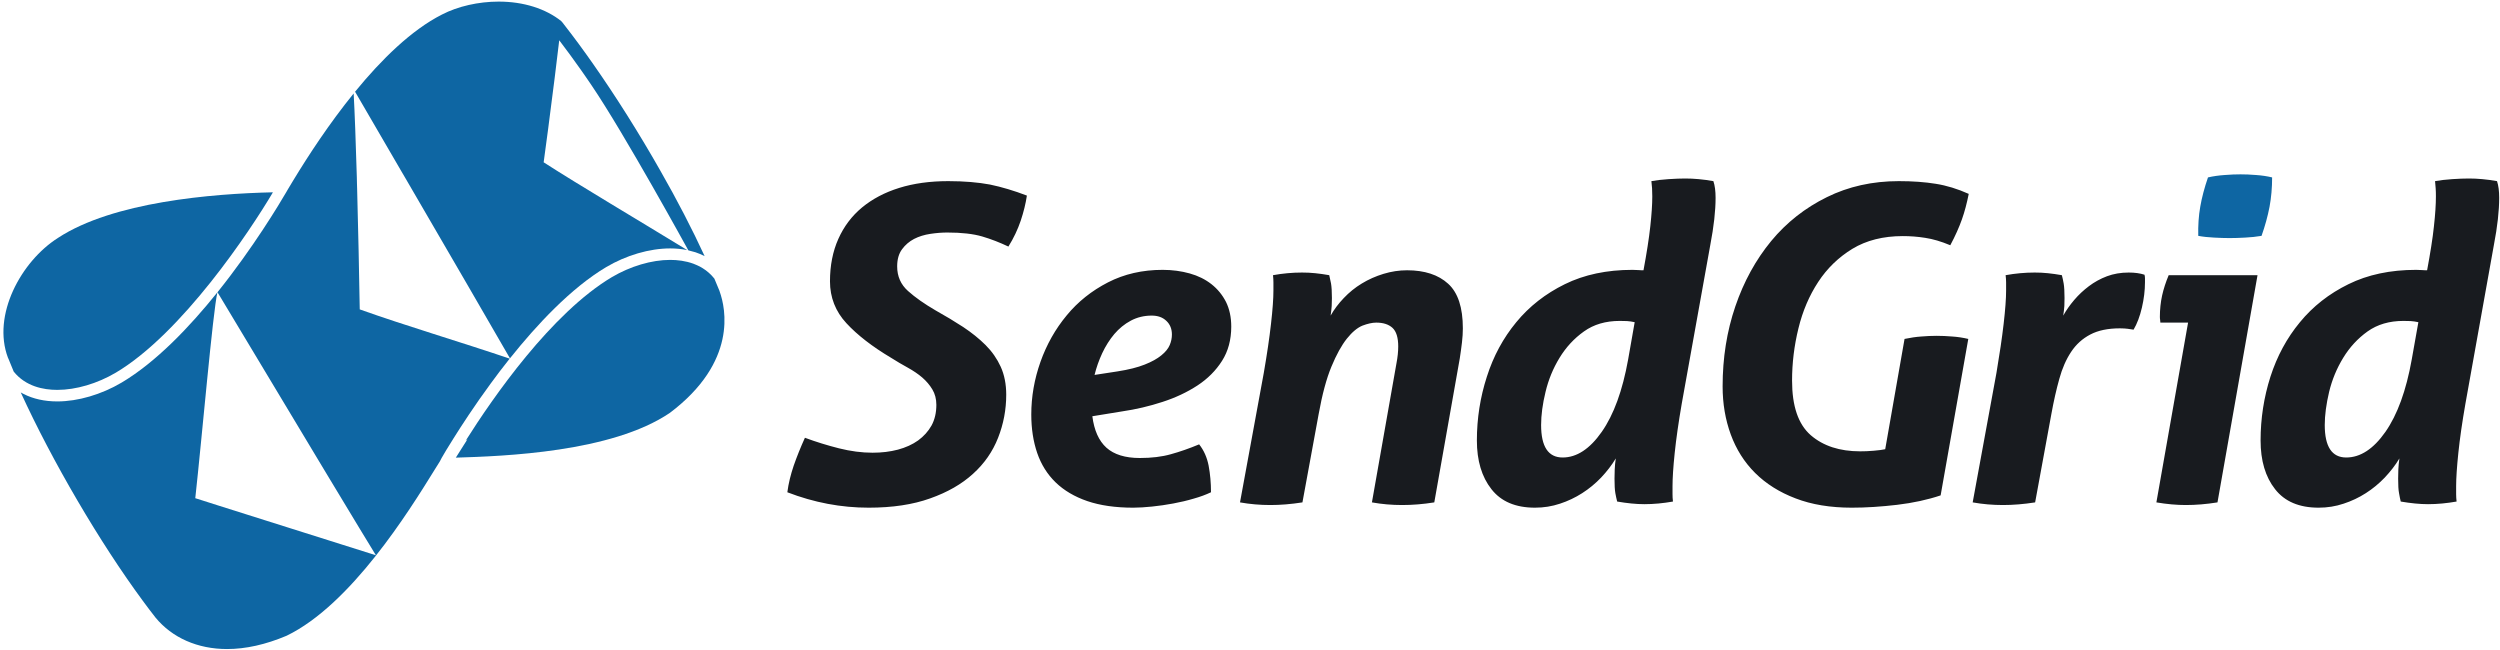
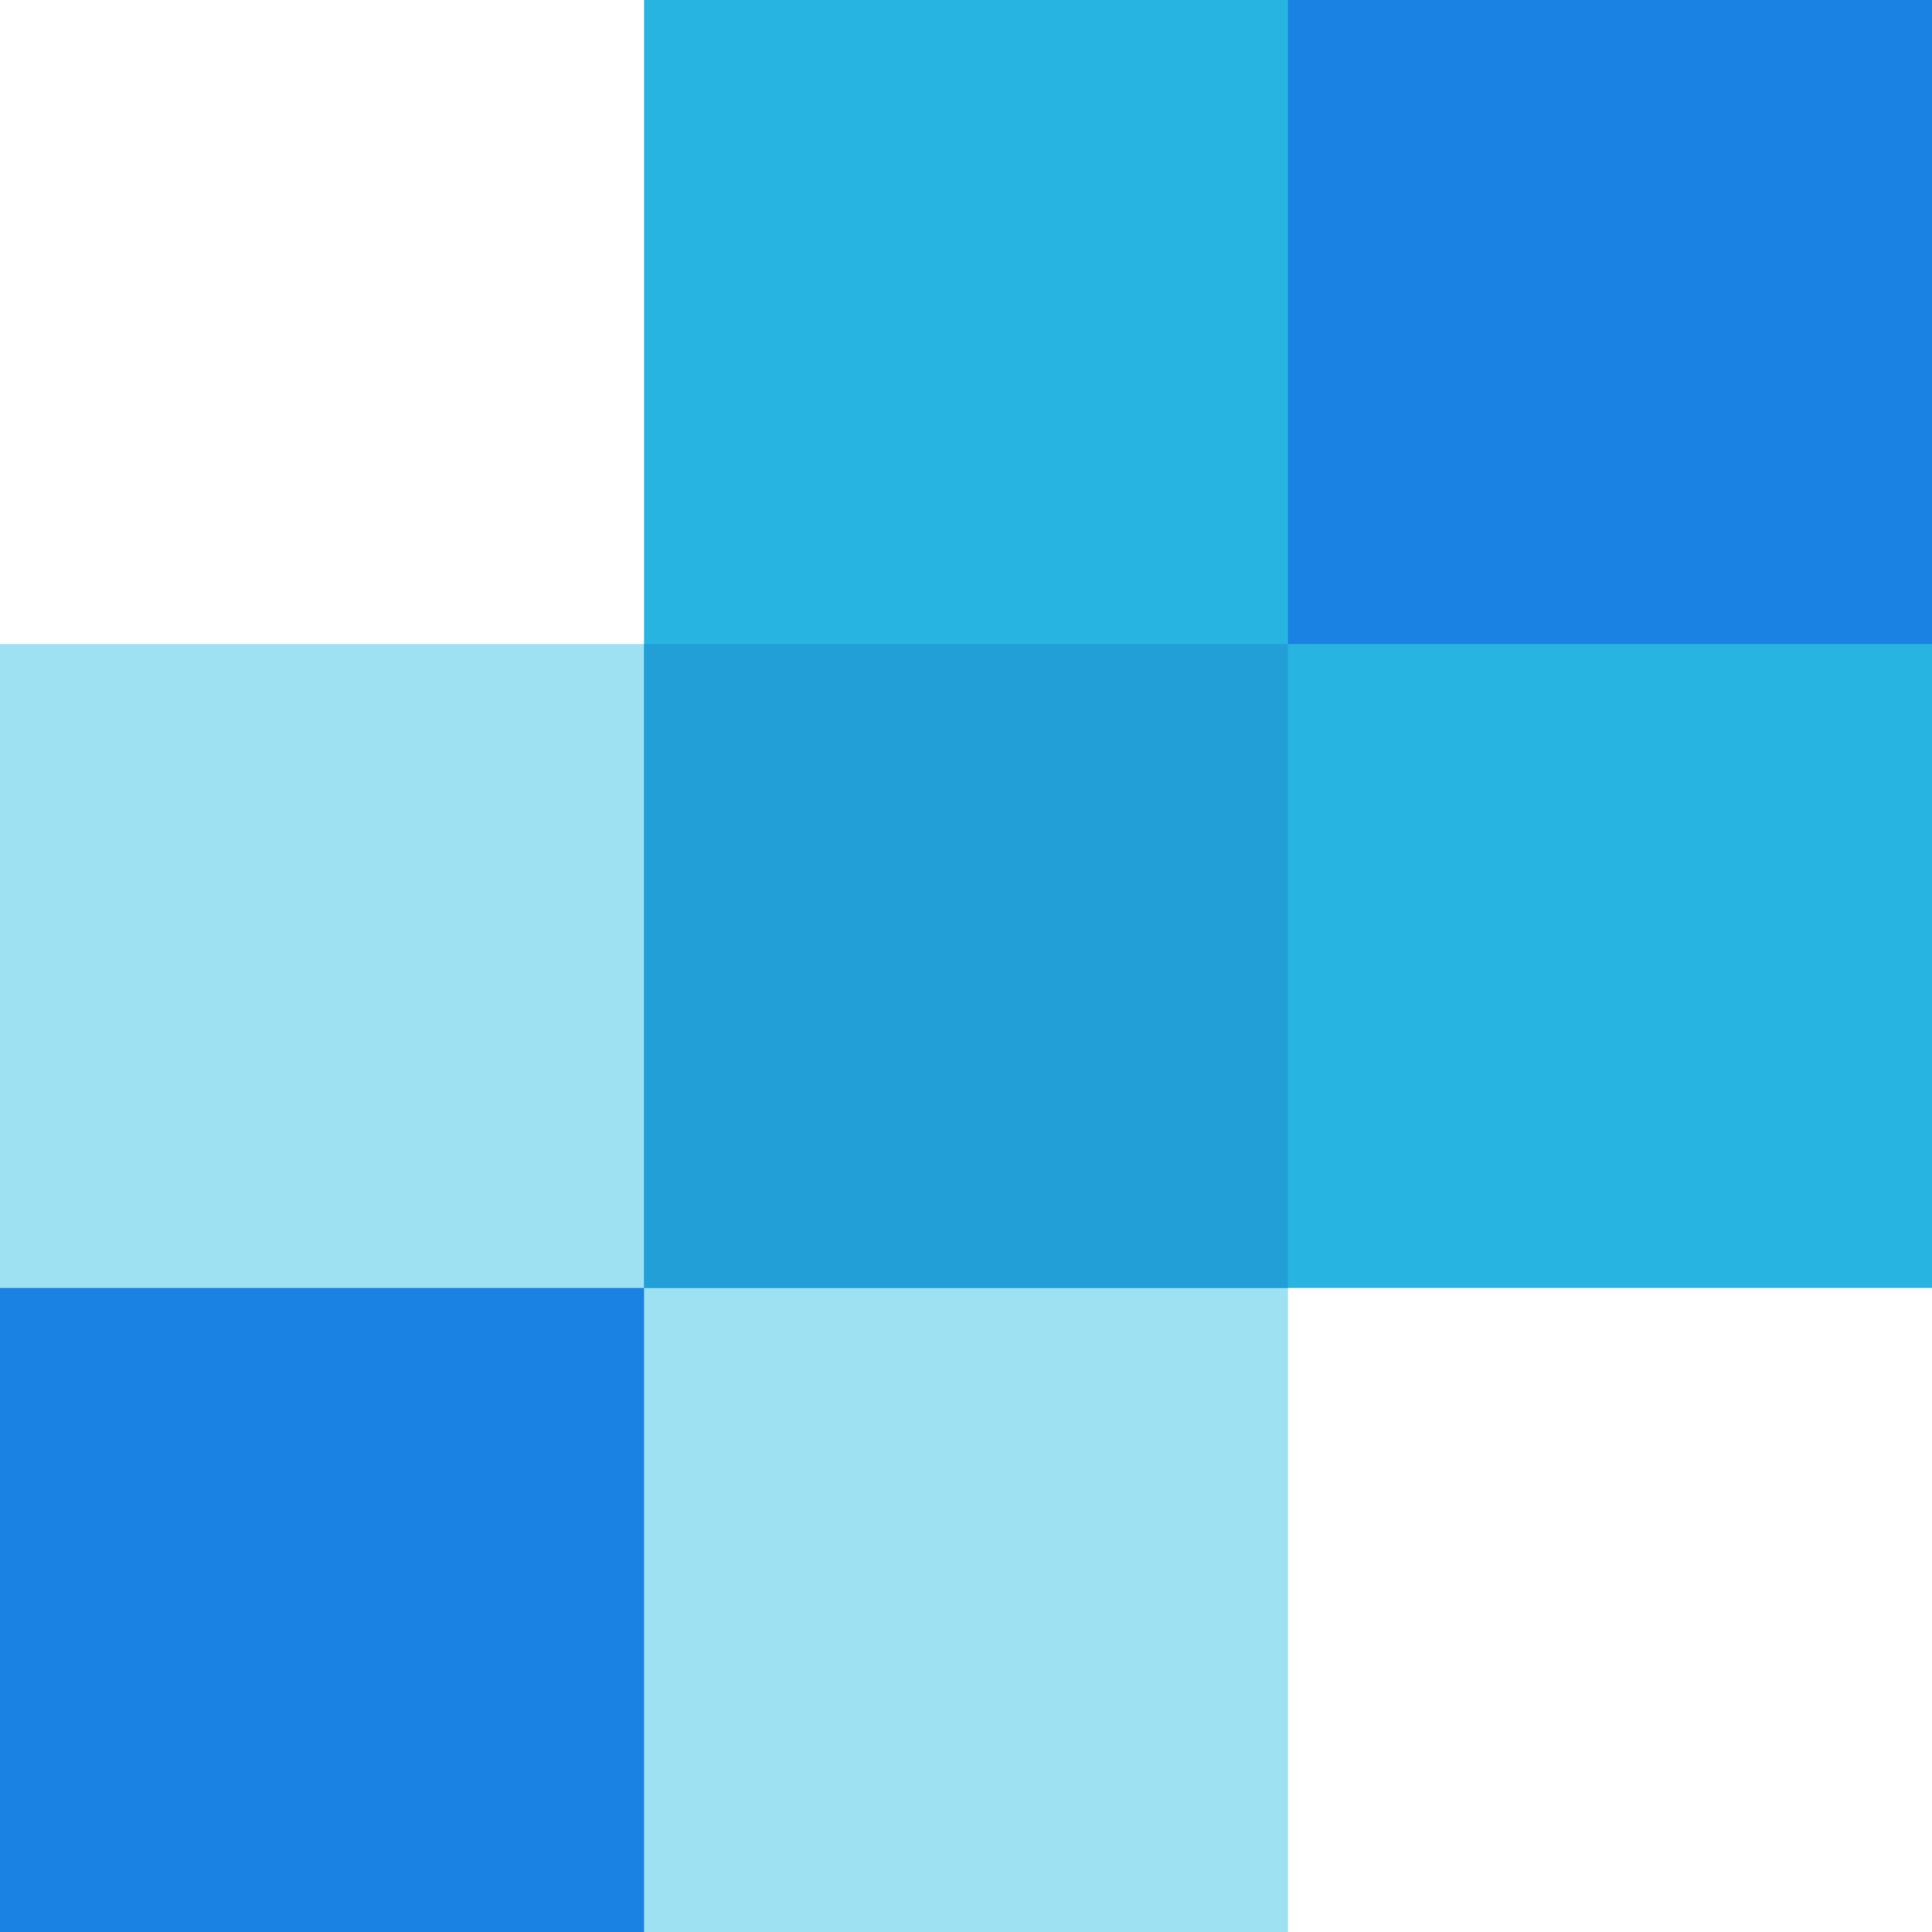
- <svg xmlns="http://www.w3.org/2000/svg" width="512px" height="133px" viewBox="0 0 512 133" version="1.1" preserveAspectRatio="xMidYMid">
+ <svg xmlns="http://www.w3.org/2000/svg" width="256px" height="256px" viewBox="0 0 256 256" version="1.1" preserveAspectRatio="xMidYMid">
  <g>
-     <path d="M493.702,65.755 C493.192,65.734 492.695,65.724 492.218,65.724 C489.336,65.724 486.901,66.438 484.876,67.878 C482.868,69.312 481.206,71.12 479.891,73.275 C478.567,75.438 477.607,77.762 477.005,80.248 C476.416,82.743 476.109,85.019 476.109,87.044 C476.109,91.483 477.576,93.695 480.506,93.695 C483.396,93.695 486.074,91.959 488.532,88.452 C490.99,84.927 492.785,80.004 493.923,73.627 L495.282,65.985 C494.732,65.865 494.209,65.789 493.702,65.755 L493.702,65.755 Z M510.754,50.14 L504.909,82.729 C504.248,86.498 503.771,89.856 503.468,92.761 C503.165,95.671 503.018,97.935 503.018,99.551 L503.018,101.223 C503.018,101.671 503.048,102.166 503.109,102.716 C501.123,103.065 499.172,103.255 497.259,103.255 C495.576,103.255 493.711,103.065 491.673,102.716 C491.552,102.24 491.436,101.655 491.323,101.002 C491.193,100.348 491.141,99.349 491.141,98.034 C491.141,97.492 491.154,96.86 491.18,96.144 C491.21,95.423 491.288,94.672 491.4,93.885 C490.57,95.278 489.562,96.568 488.394,97.812 C487.221,99.033 485.932,100.102 484.517,101.002 C483.115,101.902 481.592,102.623 479.973,103.151 C478.346,103.699 476.649,103.973 474.85,103.973 C470.882,103.973 467.91,102.716 465.937,100.184 C463.951,97.67 462.968,94.334 462.968,90.206 C462.968,85.693 463.648,81.349 464.985,77.149 C466.343,72.937 468.342,69.228 471.029,65.985 C473.686,62.746 477.005,60.139 480.968,58.2 C484.923,56.248 489.54,55.266 494.832,55.266 C495.255,55.266 495.654,55.292 496.044,55.314 C496.433,55.353 496.779,55.353 497.073,55.353 C497.727,51.822 498.211,48.825 498.466,46.375 C498.743,43.901 498.873,41.856 498.873,40.243 C498.873,39.582 498.86,39.034 498.826,38.579 C498.796,38.128 498.752,37.642 498.7,37.096 C499.721,36.912 500.894,36.777 502.209,36.687 C503.52,36.603 504.663,36.557 505.632,36.557 C507.371,36.557 509.292,36.724 511.387,37.096 C511.69,37.993 511.833,39.13 511.833,40.515 C511.833,43.149 511.482,46.375 510.754,50.14 L510.754,50.14 Z M454.141,102.889 C451.853,103.255 449.698,103.43 447.66,103.43 C445.799,103.43 443.791,103.255 441.627,102.889 L448.118,66.071 L442.442,66.071 C442.442,65.902 442.424,65.724 442.398,65.535 C442.368,65.366 442.342,65.145 442.342,64.907 C442.342,63.352 442.502,61.891 442.796,60.536 C443.095,59.189 443.545,57.799 444.147,56.357 L462.341,56.357 L454.141,102.889 L454.141,102.889 Z M438.66,63.009 C438.24,64.807 437.669,66.313 436.955,67.516 C436.591,67.455 436.206,67.388 435.773,67.339 C435.354,67.287 434.813,67.244 434.159,67.244 C431.711,67.244 429.669,67.671 428.089,68.51 C426.492,69.346 425.182,70.527 424.164,72.068 C423.148,73.596 422.335,75.438 421.746,77.598 C421.14,79.757 420.599,82.149 420.119,84.797 L416.796,102.889 C414.441,103.255 412.257,103.43 410.219,103.43 C408.116,103.43 406.039,103.255 404.005,102.889 L408.878,76.339 C409.518,72.552 410.015,69.212 410.349,66.298 C410.686,63.379 410.85,61.128 410.85,59.512 L410.85,57.831 C410.85,57.383 410.816,56.897 410.751,56.357 C412.737,55.998 414.714,55.816 416.705,55.816 C417.6,55.816 418.496,55.855 419.4,55.95 C420.296,56.049 421.257,56.171 422.269,56.357 C422.408,56.839 422.516,57.4 422.641,58.066 C422.754,58.734 422.814,59.711 422.814,61.05 C422.814,61.571 422.806,62.117 422.78,62.66 C422.741,63.193 422.671,63.847 422.551,64.634 C423.148,63.56 423.904,62.49 424.801,61.432 C425.696,60.381 426.7,59.442 427.812,58.606 C428.92,57.77 430.148,57.092 431.503,56.578 C432.853,56.072 434.332,55.816 435.96,55.816 C437.219,55.816 438.309,55.972 439.192,56.262 C439.261,56.501 439.291,56.75 439.291,56.985 L439.291,57.799 C439.291,59.476 439.079,61.209 438.66,63.009 L438.66,63.009 Z M401.803,44.922 C401.227,46.543 400.444,48.314 399.419,50.227 C397.558,49.448 395.841,48.943 394.283,48.711 C392.725,48.461 391.198,48.352 389.688,48.352 C385.668,48.352 382.232,49.23 379.385,50.948 C376.534,52.69 374.197,54.951 372.367,57.746 C370.536,60.536 369.178,63.712 368.321,67.244 C367.447,70.789 367.015,74.354 367.015,77.953 C367.015,83.18 368.282,86.89 370.835,89.123 C373.388,91.332 376.759,92.432 380.965,92.432 C381.804,92.432 382.73,92.403 383.759,92.309 C384.776,92.227 385.556,92.115 386.092,92 L390.051,69.412 C391.254,69.16 392.388,68.991 393.478,68.917 C394.564,68.827 395.607,68.778 396.628,68.778 C397.649,68.778 398.709,68.827 399.816,68.917 C400.933,68.991 402.033,69.16 403.105,69.412 L397.441,101.455 C394.798,102.344 391.83,102.993 388.532,103.387 C385.227,103.774 382.138,103.973 379.251,103.973 C374.88,103.973 371.034,103.343 367.737,102.071 C364.436,100.816 361.675,99.075 359.447,96.86 C357.227,94.65 355.57,92.005 354.462,88.987 C353.35,85.95 352.792,82.669 352.792,79.138 C352.792,73.304 353.653,67.849 355.397,62.746 C357.132,57.651 359.589,53.198 362.735,49.369 C365.876,45.568 369.684,42.574 374.128,40.385 C378.564,38.187 383.491,37.096 388.879,37.096 C391.695,37.096 394.222,37.28 396.45,37.642 C398.667,37.993 400.921,38.683 403.196,39.707 C402.828,41.563 402.374,43.311 401.803,44.922 L401.803,44.922 Z M333.217,65.755 C332.702,65.734 332.213,65.724 331.741,65.724 C328.834,65.724 326.406,66.438 324.394,67.878 C322.374,69.312 320.712,71.12 319.397,73.275 C318.073,75.438 317.121,77.762 316.528,80.248 C315.917,82.743 315.619,85.019 315.619,87.044 C315.619,91.483 317.09,93.695 320.033,93.695 C322.902,93.695 325.58,91.959 328.033,88.452 C330.504,84.927 332.292,80.004 333.441,73.627 L334.783,65.985 C334.238,65.865 333.719,65.789 333.217,65.755 L333.217,65.755 Z M350.273,50.14 L344.411,82.729 C343.762,86.498 343.282,89.856 342.979,92.761 C342.676,95.671 342.533,97.935 342.533,99.551 L342.533,101.223 C342.533,101.671 342.554,102.166 342.624,102.716 C340.642,103.065 338.69,103.255 336.765,103.255 C335.091,103.255 333.234,103.065 331.196,102.716 C331.071,102.24 330.945,101.655 330.824,101.002 C330.708,100.348 330.651,99.349 330.651,98.034 C330.651,97.492 330.664,96.86 330.694,96.144 C330.715,95.423 330.802,94.672 330.915,93.885 C330.075,95.278 329.076,96.568 327.903,97.812 C326.735,99.033 325.436,100.102 324.027,101.002 C322.62,101.902 321.106,102.623 319.492,103.151 C317.856,103.699 316.156,103.973 314.356,103.973 C310.397,103.973 307.419,102.716 305.447,100.184 C303.461,97.67 302.465,94.334 302.465,90.206 C302.465,85.693 303.149,81.349 304.508,77.149 C305.849,72.937 307.856,69.228 310.535,65.985 C313.196,62.746 316.528,60.139 320.479,58.2 C324.438,56.248 329.063,55.266 334.333,55.266 C334.753,55.266 335.164,55.292 335.548,55.314 C335.943,55.353 336.293,55.353 336.587,55.353 C337.246,51.822 337.713,48.825 337.98,46.375 C338.253,43.901 338.388,41.856 338.388,40.243 C338.388,39.582 338.37,39.034 338.344,38.579 C338.318,38.128 338.263,37.642 338.206,37.096 C339.223,36.912 340.395,36.777 341.728,36.687 C343.039,36.603 344.168,36.557 345.137,36.557 C346.886,36.557 348.798,36.724 350.901,37.096 C351.204,37.993 351.351,39.13 351.351,40.515 C351.351,43.149 350.996,46.375 350.273,50.14 L350.273,50.14 Z M299.411,70.128 C299.298,71.146 299.138,72.222 298.969,73.367 L293.742,102.889 C291.462,103.255 289.273,103.43 287.169,103.43 C285.071,103.43 282.999,103.255 280.969,102.889 L286.005,74.354 C286.235,73.157 286.356,72.016 286.356,70.942 C286.356,69.15 285.967,67.878 285.188,67.151 C284.413,66.438 283.305,66.071 281.861,66.071 C281.021,66.071 280.077,66.294 279.027,66.689 C277.975,67.123 276.915,68.009 275.833,69.359 C274.756,70.714 273.7,72.617 272.679,75.081 C271.658,77.533 270.788,80.774 270.062,84.797 L266.739,102.889 C264.402,103.255 262.217,103.43 260.178,103.43 C258.067,103.43 256.004,103.255 253.953,102.889 L258.829,76.339 C259.482,72.552 259.98,69.212 260.304,66.298 C260.638,63.379 260.797,61.128 260.797,59.512 L260.797,57.831 C260.797,57.383 260.771,56.897 260.711,56.357 C262.684,55.998 264.67,55.816 266.648,55.816 C267.552,55.816 268.443,55.855 269.351,55.95 C270.257,56.049 271.203,56.171 272.229,56.357 C272.354,56.839 272.471,57.4 272.597,58.066 C272.71,58.734 272.774,59.711 272.774,61.05 C272.774,61.571 272.753,62.117 272.731,62.66 C272.696,63.193 272.623,63.847 272.511,64.634 C273.224,63.373 274.125,62.173 275.201,61.05 C276.292,59.9 277.508,58.901 278.892,58.066 C280.277,57.22 281.753,56.57 283.349,56.082 C284.937,55.601 286.543,55.353 288.165,55.353 C291.756,55.353 294.573,56.275 296.585,58.113 C298.593,59.937 299.592,62.983 299.592,67.244 C299.592,68.149 299.531,69.109 299.411,70.128 L299.411,70.128 Z M238.882,65.724 C238.129,64.99 237.129,64.634 235.87,64.634 C234.312,64.634 232.881,64.982 231.591,65.671 C230.302,66.355 229.176,67.287 228.216,68.409 C227.256,69.551 226.428,70.858 225.736,72.328 C225.049,73.812 224.53,75.287 224.165,76.785 L228.848,76.066 C231.119,75.711 232.984,75.245 234.425,74.668 C235.87,74.101 236.999,73.47 237.839,72.779 C238.687,72.096 239.258,71.385 239.561,70.664 C239.86,69.955 240.007,69.228 240.007,68.51 C240.007,67.36 239.634,66.438 238.882,65.724 L238.882,65.724 Z M250.27,73.907 C249.015,75.886 247.333,77.576 245.23,78.952 C243.13,80.322 240.743,81.453 238.068,82.315 C235.403,83.188 232.621,83.846 229.747,84.263 L223.712,85.247 C224.079,88.125 225.036,90.279 226.594,91.686 C228.155,93.09 230.449,93.799 233.43,93.799 C235.836,93.799 237.956,93.547 239.781,93.029 C241.608,92.526 243.55,91.851 245.583,91.004 C246.541,92.212 247.194,93.661 247.527,95.368 C247.847,97.082 248.012,98.903 248.012,100.816 C246.994,101.299 245.822,101.742 244.459,102.121 C243.122,102.522 241.72,102.846 240.275,103.117 C238.83,103.387 237.398,103.593 235.953,103.743 C234.511,103.888 233.231,103.973 232.089,103.973 C228.424,103.973 225.295,103.516 222.677,102.623 C220.068,101.725 217.909,100.453 216.191,98.791 C214.495,97.145 213.228,95.131 212.414,92.761 C211.605,90.39 211.207,87.759 211.207,84.885 C211.207,81.225 211.839,77.632 213.093,74.093 C214.356,70.545 216.139,67.385 218.454,64.596 C220.756,61.794 223.573,59.55 226.914,57.831 C230.241,56.12 233.979,55.266 238.116,55.266 C240.098,55.266 241.937,55.523 243.649,55.998 C245.372,56.478 246.847,57.214 248.106,58.2 C249.366,59.189 250.357,60.412 251.088,61.841 C251.794,63.283 252.161,64.963 252.161,66.889 C252.161,69.577 251.533,71.925 250.27,73.907 L250.27,73.907 Z M209.047,45.188 C208.437,46.985 207.606,48.763 206.52,50.498 C204.781,49.67 203.003,48.975 201.172,48.434 C199.338,47.894 196.949,47.621 194.016,47.621 C192.93,47.621 191.766,47.709 190.546,47.894 C189.33,48.075 188.205,48.418 187.213,48.927 C186.232,49.442 185.405,50.14 184.743,51.043 C184.073,51.947 183.74,53.107 183.74,54.557 C183.74,56.594 184.48,58.278 185.964,59.599 C187.422,60.909 189.304,62.229 191.589,63.56 C193.623,64.691 195.513,65.838 197.252,66.967 C198.991,68.122 200.519,69.346 201.843,70.664 C203.168,71.99 204.197,73.47 204.95,75.118 C205.699,76.775 206.075,78.679 206.075,80.841 C206.075,83.902 205.517,86.836 204.41,89.654 C203.301,92.484 201.592,94.944 199.278,97.033 C196.971,99.142 194.046,100.816 190.498,102.071 C186.963,103.343 182.757,103.973 177.902,103.973 C172.261,103.973 166.713,102.927 161.248,100.816 C161.481,99.014 161.927,97.208 162.55,95.368 C163.187,93.547 163.948,91.639 164.849,89.654 C167.124,90.5 169.452,91.218 171.819,91.816 C174.195,92.413 176.496,92.716 178.708,92.716 C180.563,92.716 182.299,92.508 183.895,92.086 C185.479,91.661 186.859,91.038 188.028,90.206 C189.192,89.354 190.109,88.338 190.78,87.143 C191.432,85.944 191.766,84.53 191.766,82.911 C191.766,81.713 191.489,80.653 190.948,79.757 C190.411,78.861 189.719,78.046 188.889,77.325 C188.036,76.593 187.049,75.927 185.912,75.296 C184.765,74.668 183.622,73.993 182.489,73.275 C178.651,70.987 175.605,68.641 173.355,66.205 C171.109,63.785 169.98,60.909 169.98,57.616 C169.98,54.38 170.551,51.479 171.693,48.927 C172.827,46.383 174.445,44.236 176.548,42.489 C178.651,40.757 181.182,39.406 184.163,38.482 C187.127,37.557 190.468,37.096 194.189,37.096 C197.495,37.096 200.346,37.347 202.739,37.794 C205.145,38.293 207.667,39.045 210.307,40.057 C210.065,41.692 209.645,43.389 209.047,45.188 L209.047,45.188 Z" fill="#181B1F" />
-     <path d="M147.402,59.749 C147.381,59.685 147.355,59.624 147.346,59.567 C147.004,58.737 146.662,57.9 146.299,57.054 C145.589,56.167 144.788,55.477 143.936,54.946 C143.555,54.704 143.162,54.488 142.772,54.326 C142.508,54.198 142.261,54.094 142.01,54.008 C140.396,53.419 138.727,53.227 137.255,53.227 C133.443,53.227 129.103,54.525 125.321,56.75 C112.921,64.137 100.961,81.39 95.384,90.236 L95.734,89.959 L93.354,93.727 C103.124,93.424 125.287,92.657 137.212,84.538 C151.046,74.101 148.614,63.15 147.402,59.749" fill="#0E66A3" />
-     <path d="M23.725,76.317 C37.273,68.262 51.197,47.334 55.896,39.383 C43.379,39.669 23.129,41.345 11.882,48.719 C4.271,53.55 -1.652,64.574 1.627,73.257 C1.667,73.347 1.701,73.402 1.732,73.478 C2.073,74.335 2.428,75.211 2.809,76.105 C5.254,79.138 8.871,79.849 11.739,79.849 C15.56,79.849 19.931,78.562 23.725,76.317" fill="#0E66A3" />
-     <path d="M104.384,73.448 C94.181,69.991 83.108,66.727 73.675,63.364 C73.554,55.93 73.364,46.873 73.139,38.637 C73.126,38.241 73.126,37.858 73.104,37.47 C73.092,37.064 73.082,36.666 73.078,36.277 C72.871,29.183 72.641,22.906 72.429,19.14 C67.453,25.272 63.148,31.849 60.037,36.984 C59.791,37.387 59.548,37.78 59.319,38.173 C59.202,38.36 59.081,38.57 58.964,38.766 C58.959,38.785 58.843,38.983 58.63,39.346 C57.264,41.692 51.877,50.711 44.543,59.849 C44.746,60.19 56.64,80.017 66.021,95.602 C66.246,95.974 66.471,96.349 66.687,96.707 C66.917,97.086 67.137,97.457 67.358,97.823 C72.157,105.777 76.051,112.229 76.986,113.719 L44.724,103.534 L43.028,102.993 L41.396,102.473 L39.994,102.031 C41.353,89.697 43.59,63.871 44.525,59.867 C38.835,66.967 31.973,74.144 24.928,78.342 C20.779,80.8 15.967,82.212 11.739,82.212 C9.13,82.212 6.807,81.691 4.851,80.696 C4.644,80.592 4.436,80.484 4.25,80.369 C10.654,94.39 20.45,111.133 29.277,123.084 C30.121,124.235 30.956,125.332 31.786,126.395 C31.808,126.418 31.821,126.458 31.847,126.475 C35.257,130.621 40.475,132.923 46.502,132.923 C50.323,132.923 54.416,132.009 58.687,130.204 C71.884,123.831 83.809,104.606 88.897,96.392 C88.932,96.341 88.949,96.29 88.984,96.247 C89.27,95.784 89.542,95.351 89.78,94.975 C89.88,94.818 89.957,94.689 90.049,94.543 L90.053,94.551 C90.144,94.351 90.27,94.108 90.447,93.79 C90.884,93.003 91.632,91.772 92.879,89.781 C94.527,87.153 97.188,83.054 100.49,78.554 C101.666,76.933 102.977,75.216 104.384,73.448" fill="#0E66A3" />
-     <path d="M82.922,36.306 C83.139,36.666 83.346,37.033 83.55,37.387 C91.446,50.957 101.177,67.685 104.44,73.388 C109.918,66.519 116.944,58.993 124.119,54.721 C128.243,52.268 133.032,50.876 137.255,50.876 C138.467,50.876 139.609,50.991 140.695,51.213 C140.699,51.213 140.708,51.213 140.717,51.22 C140.699,51.213 140.699,51.195 140.682,51.182 C131.198,45.38 118.23,37.693 111.341,33.239 C111.579,31.499 111.817,29.733 112.046,27.986 C112.116,27.441 112.185,26.899 112.267,26.35 C112.333,25.779 112.41,25.203 112.484,24.636 C113.275,18.604 113.998,12.825 114.53,8.25 C115.988,10.15 117.455,12.171 118.93,14.253 C119.247,14.712 119.563,15.156 119.878,15.611 C120.172,16.022 120.449,16.445 120.744,16.873 C120.882,17.073 121.011,17.272 121.159,17.484 C127.823,27.289 140.972,51.273 140.972,51.273 L142.426,51.663 C143.067,51.879 143.672,52.138 144.248,52.424 C144.269,52.443 144.3,52.443 144.312,52.462 C141.768,46.938 138.67,40.959 135.247,34.971 C130.946,27.388 126.157,19.774 121.38,12.967 C120.938,12.329 120.492,11.703 120.043,11.083 C119.013,9.649 117.996,8.255 116.97,6.914 C116.37,6.117 115.768,5.339 115.175,4.585 C115.11,4.495 115.036,4.431 114.967,4.36 L114.967,4.341 C111.752,1.772 107.222,0.328 102.129,0.328 C97.992,0.328 93.757,1.297 90.516,2.977 C84.255,6.15 78.102,12.192 72.719,18.782 C73.857,20.732 77.643,27.249 82.277,35.211 C82.498,35.57 82.711,35.945 82.922,36.306" fill="#0E66A3" />
-     <path d="M464.799,42.368 C464.426,44.294 463.89,46.266 463.163,48.305 C462.09,48.487 460.961,48.603 459.796,48.661 C458.628,48.724 457.568,48.759 456.608,48.759 C455.699,48.759 454.657,48.724 453.453,48.661 C452.246,48.603 451.169,48.487 450.204,48.305 C450.152,46.21 450.281,44.21 450.615,42.316 C450.944,40.425 451.476,38.431 452.194,36.334 C453.272,36.085 454.414,35.925 455.612,35.843 C456.807,35.743 457.889,35.706 458.857,35.706 C459.81,35.706 460.879,35.743 462.043,35.843 C463.219,35.925 464.314,36.085 465.331,36.334 C465.331,38.431 465.158,40.445 464.799,42.368" fill="#0E66A3" />
+     <polygon fill="#9DE1F3" points="85.334 85.333 0.001 85.333 0.001 170.666 0.001 256 85.334 256 170.667 256 170.667 170.666 170.667 85.333" />
+     <polygon fill="#27B4E1" points="85.334 0 85.334 85.333 85.334 170.666 170.667 170.666 256 170.666 256 0" />
+     <polygon fill="#1A82E2" points="0 256 85.333 256 85.333 170.667 0 170.667" />
+     <polygon fill="#1A82E2" points="170.667 85.333 256 85.333 256 0 170.667 0" />
+     <polygon fill="#239FD7" points="85.334 170.667 170.667 170.667 170.667 85.334 85.334 85.334" />
  </g>
</svg>
